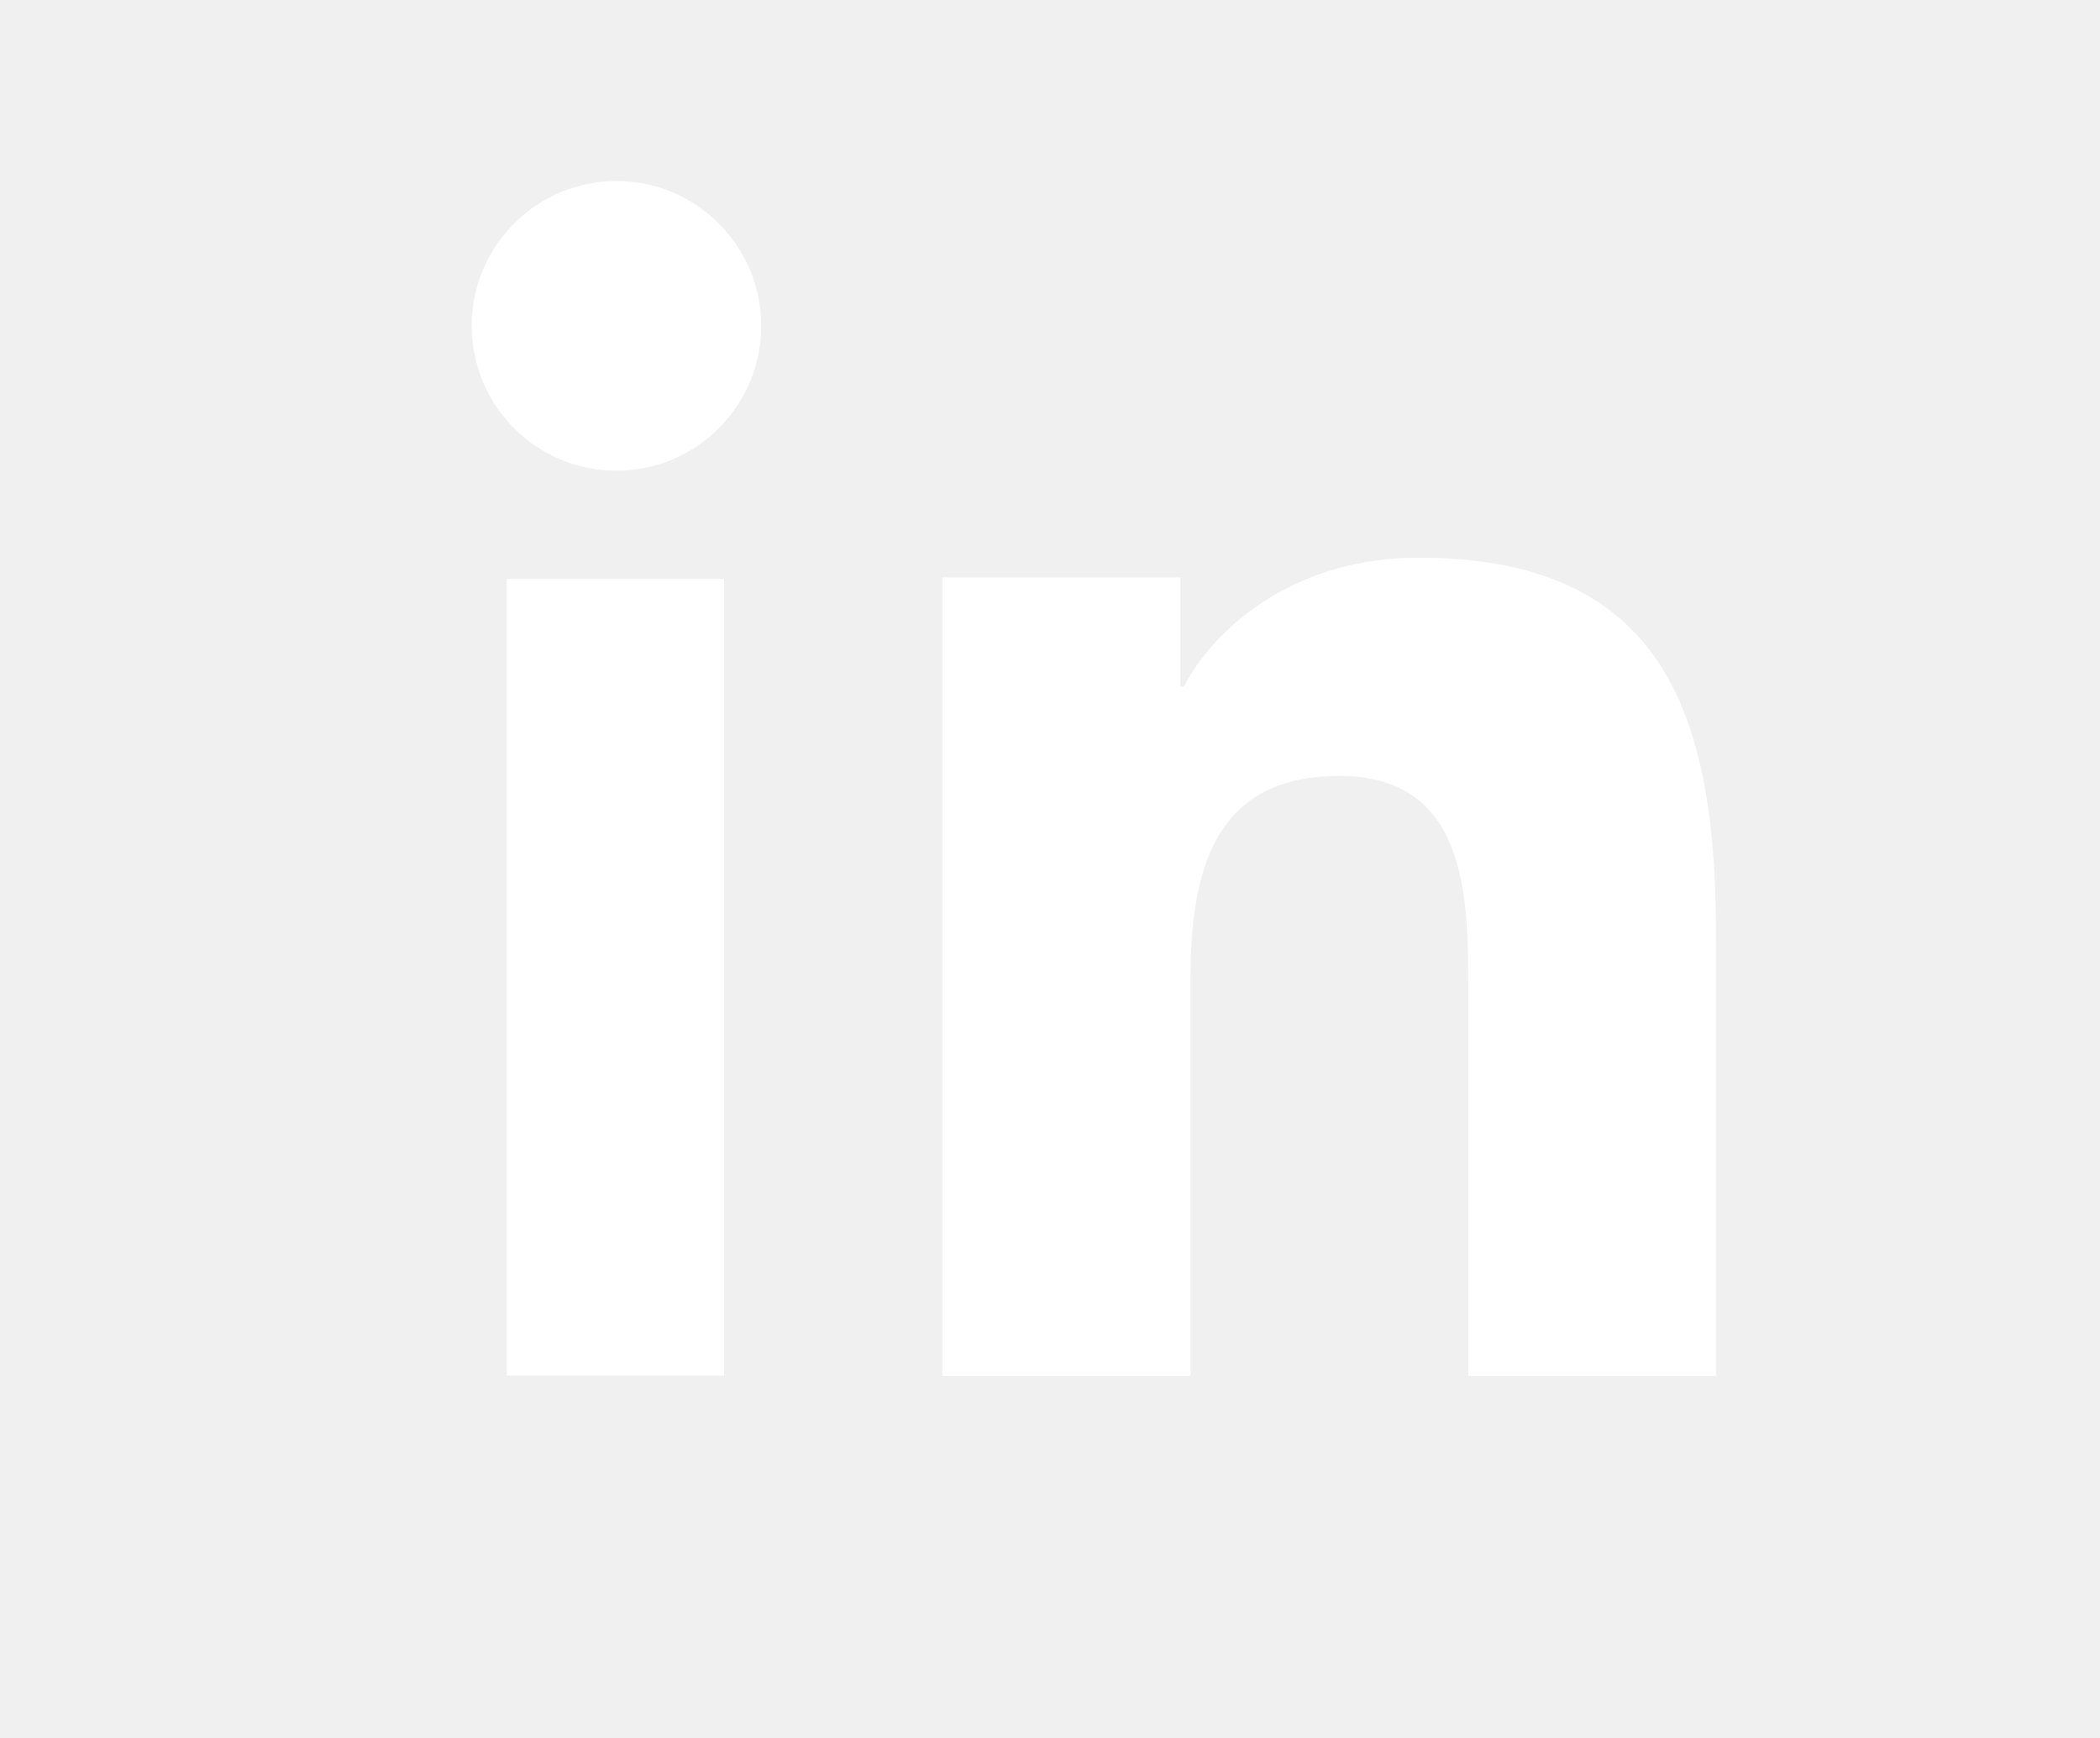
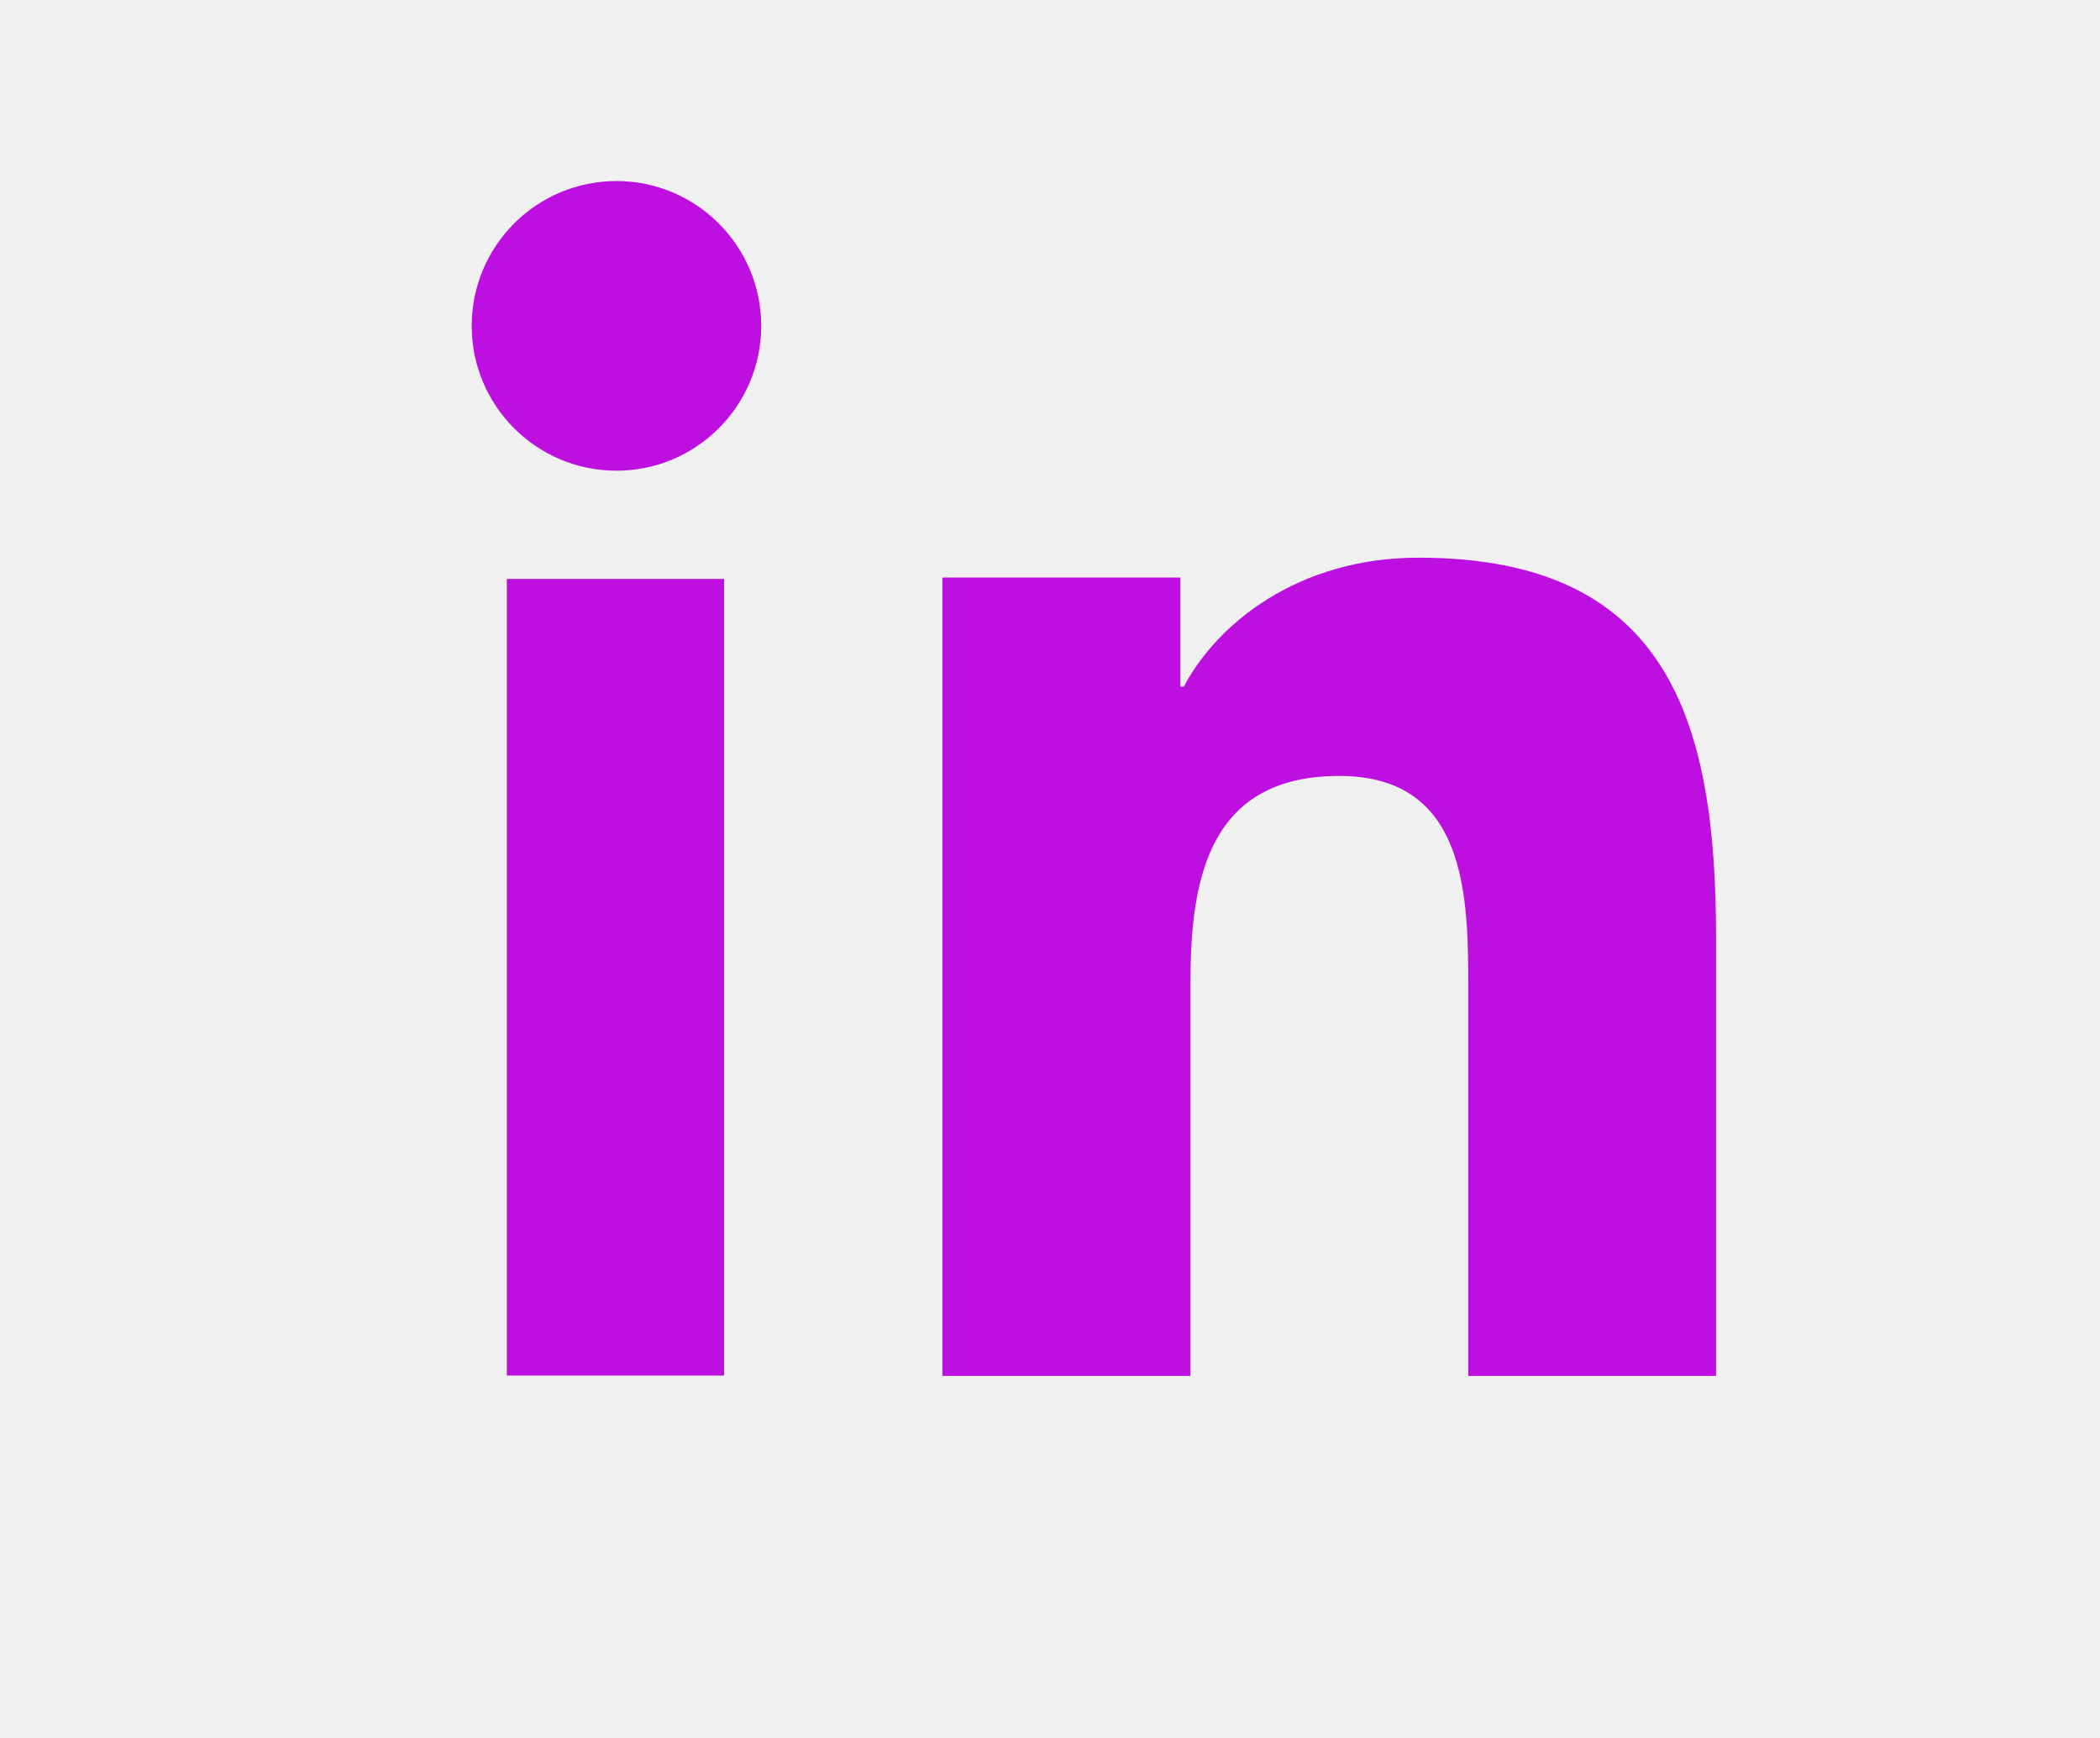
<svg xmlns="http://www.w3.org/2000/svg" width="29px" height="24px" viewBox="0 0 29 24" version="1.1">
  <defs />
  <g id="Page-1" stroke="none" stroke-width="1" fill="none" fill-rule="evenodd">
-     <g id="linkedin-button" fill="#FFFFFF">
+     <g id="linkedin-button" fill="#BD10E0">
      <path d="M10.512,4.5 C10.512,5.604 9.616,6.5 8.514,6.5 C7.408,6.5 6.514,5.604 6.514,4.5 C6.514,3.397 7.408,2.5 8.514,2.5 C9.616,2.5 10.512,3.397 10.512,4.5 Z M6.999,7.995 L9.999,7.995 L9.999,18.995 L6.999,18.995 L6.999,7.995 Z M16.301,7.975 L16.301,9.482 L16.348,9.482 C16.805,8.615 17.924,7.701 19.59,7.701 C23.058,7.701 23.698,9.983 23.698,12.953 L23.698,19 L20.276,19 L20.276,13.639 C20.276,12.36 20.251,10.715 18.495,10.715 C16.712,10.715 16.44,12.108 16.44,13.547 L16.44,19 L13.014,19 L13.014,7.975 L16.301,7.975 Z" id="Fill-4" />
    </g>
  </g>
</svg>
